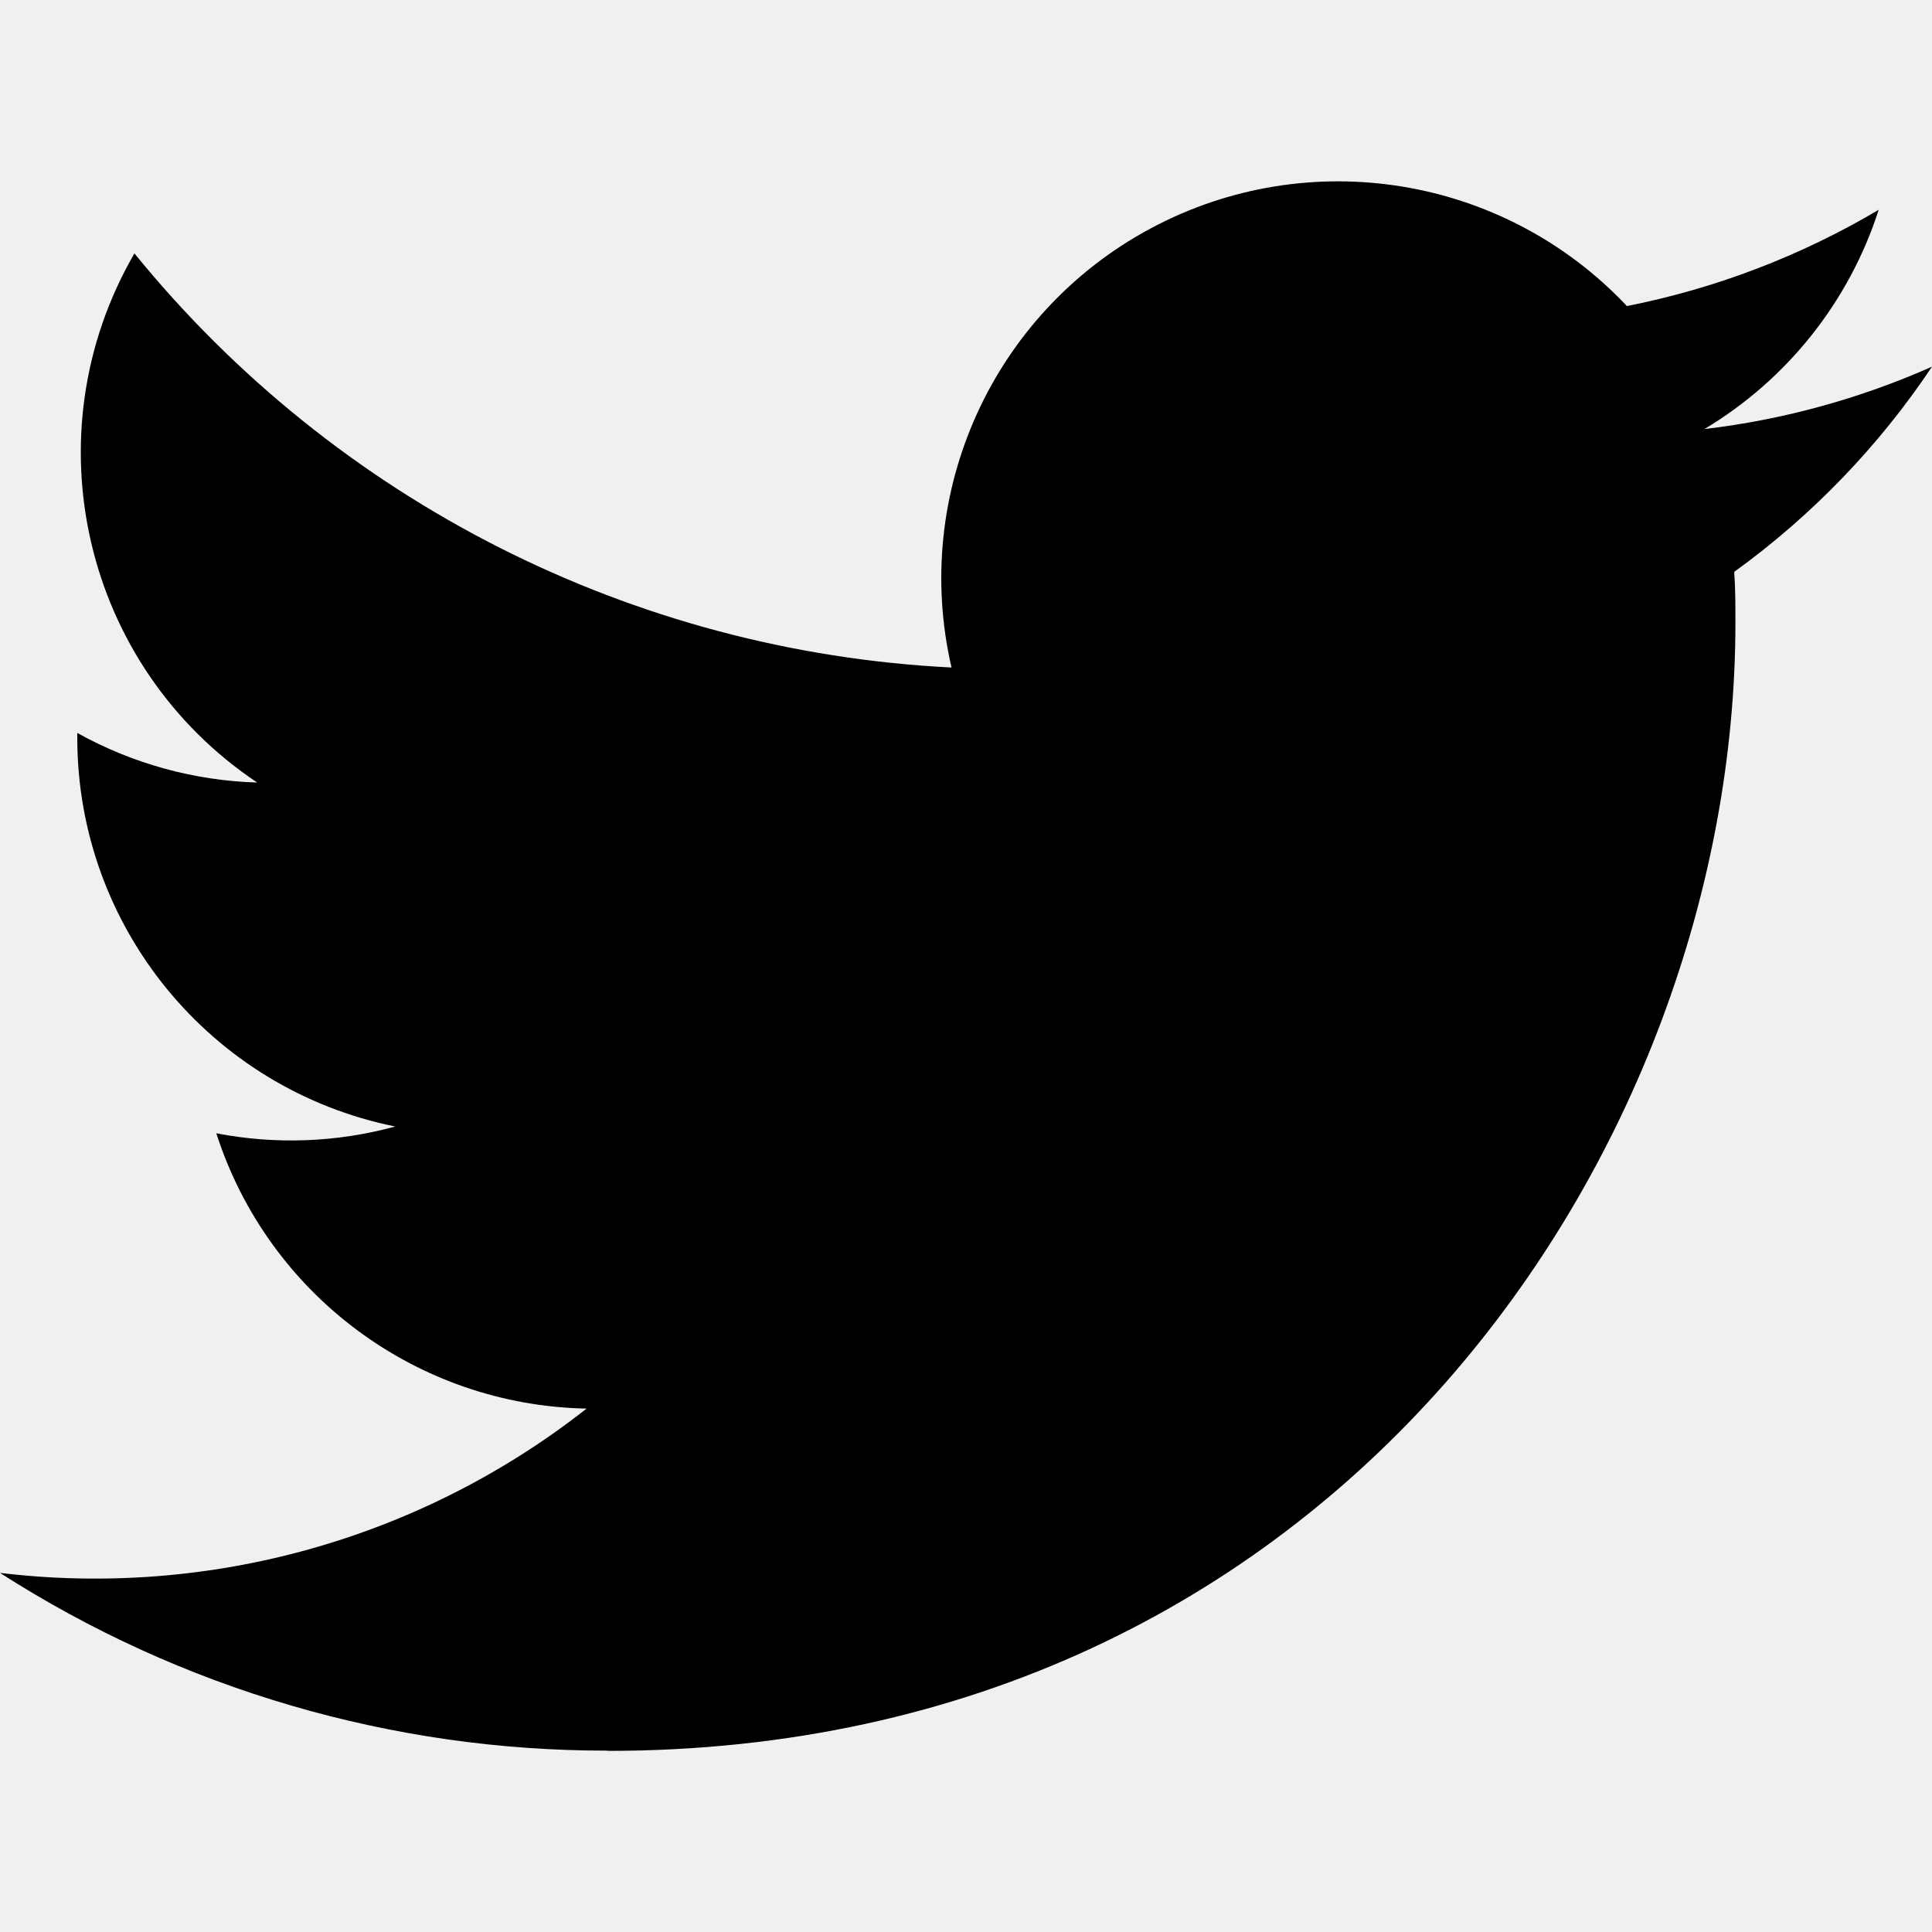
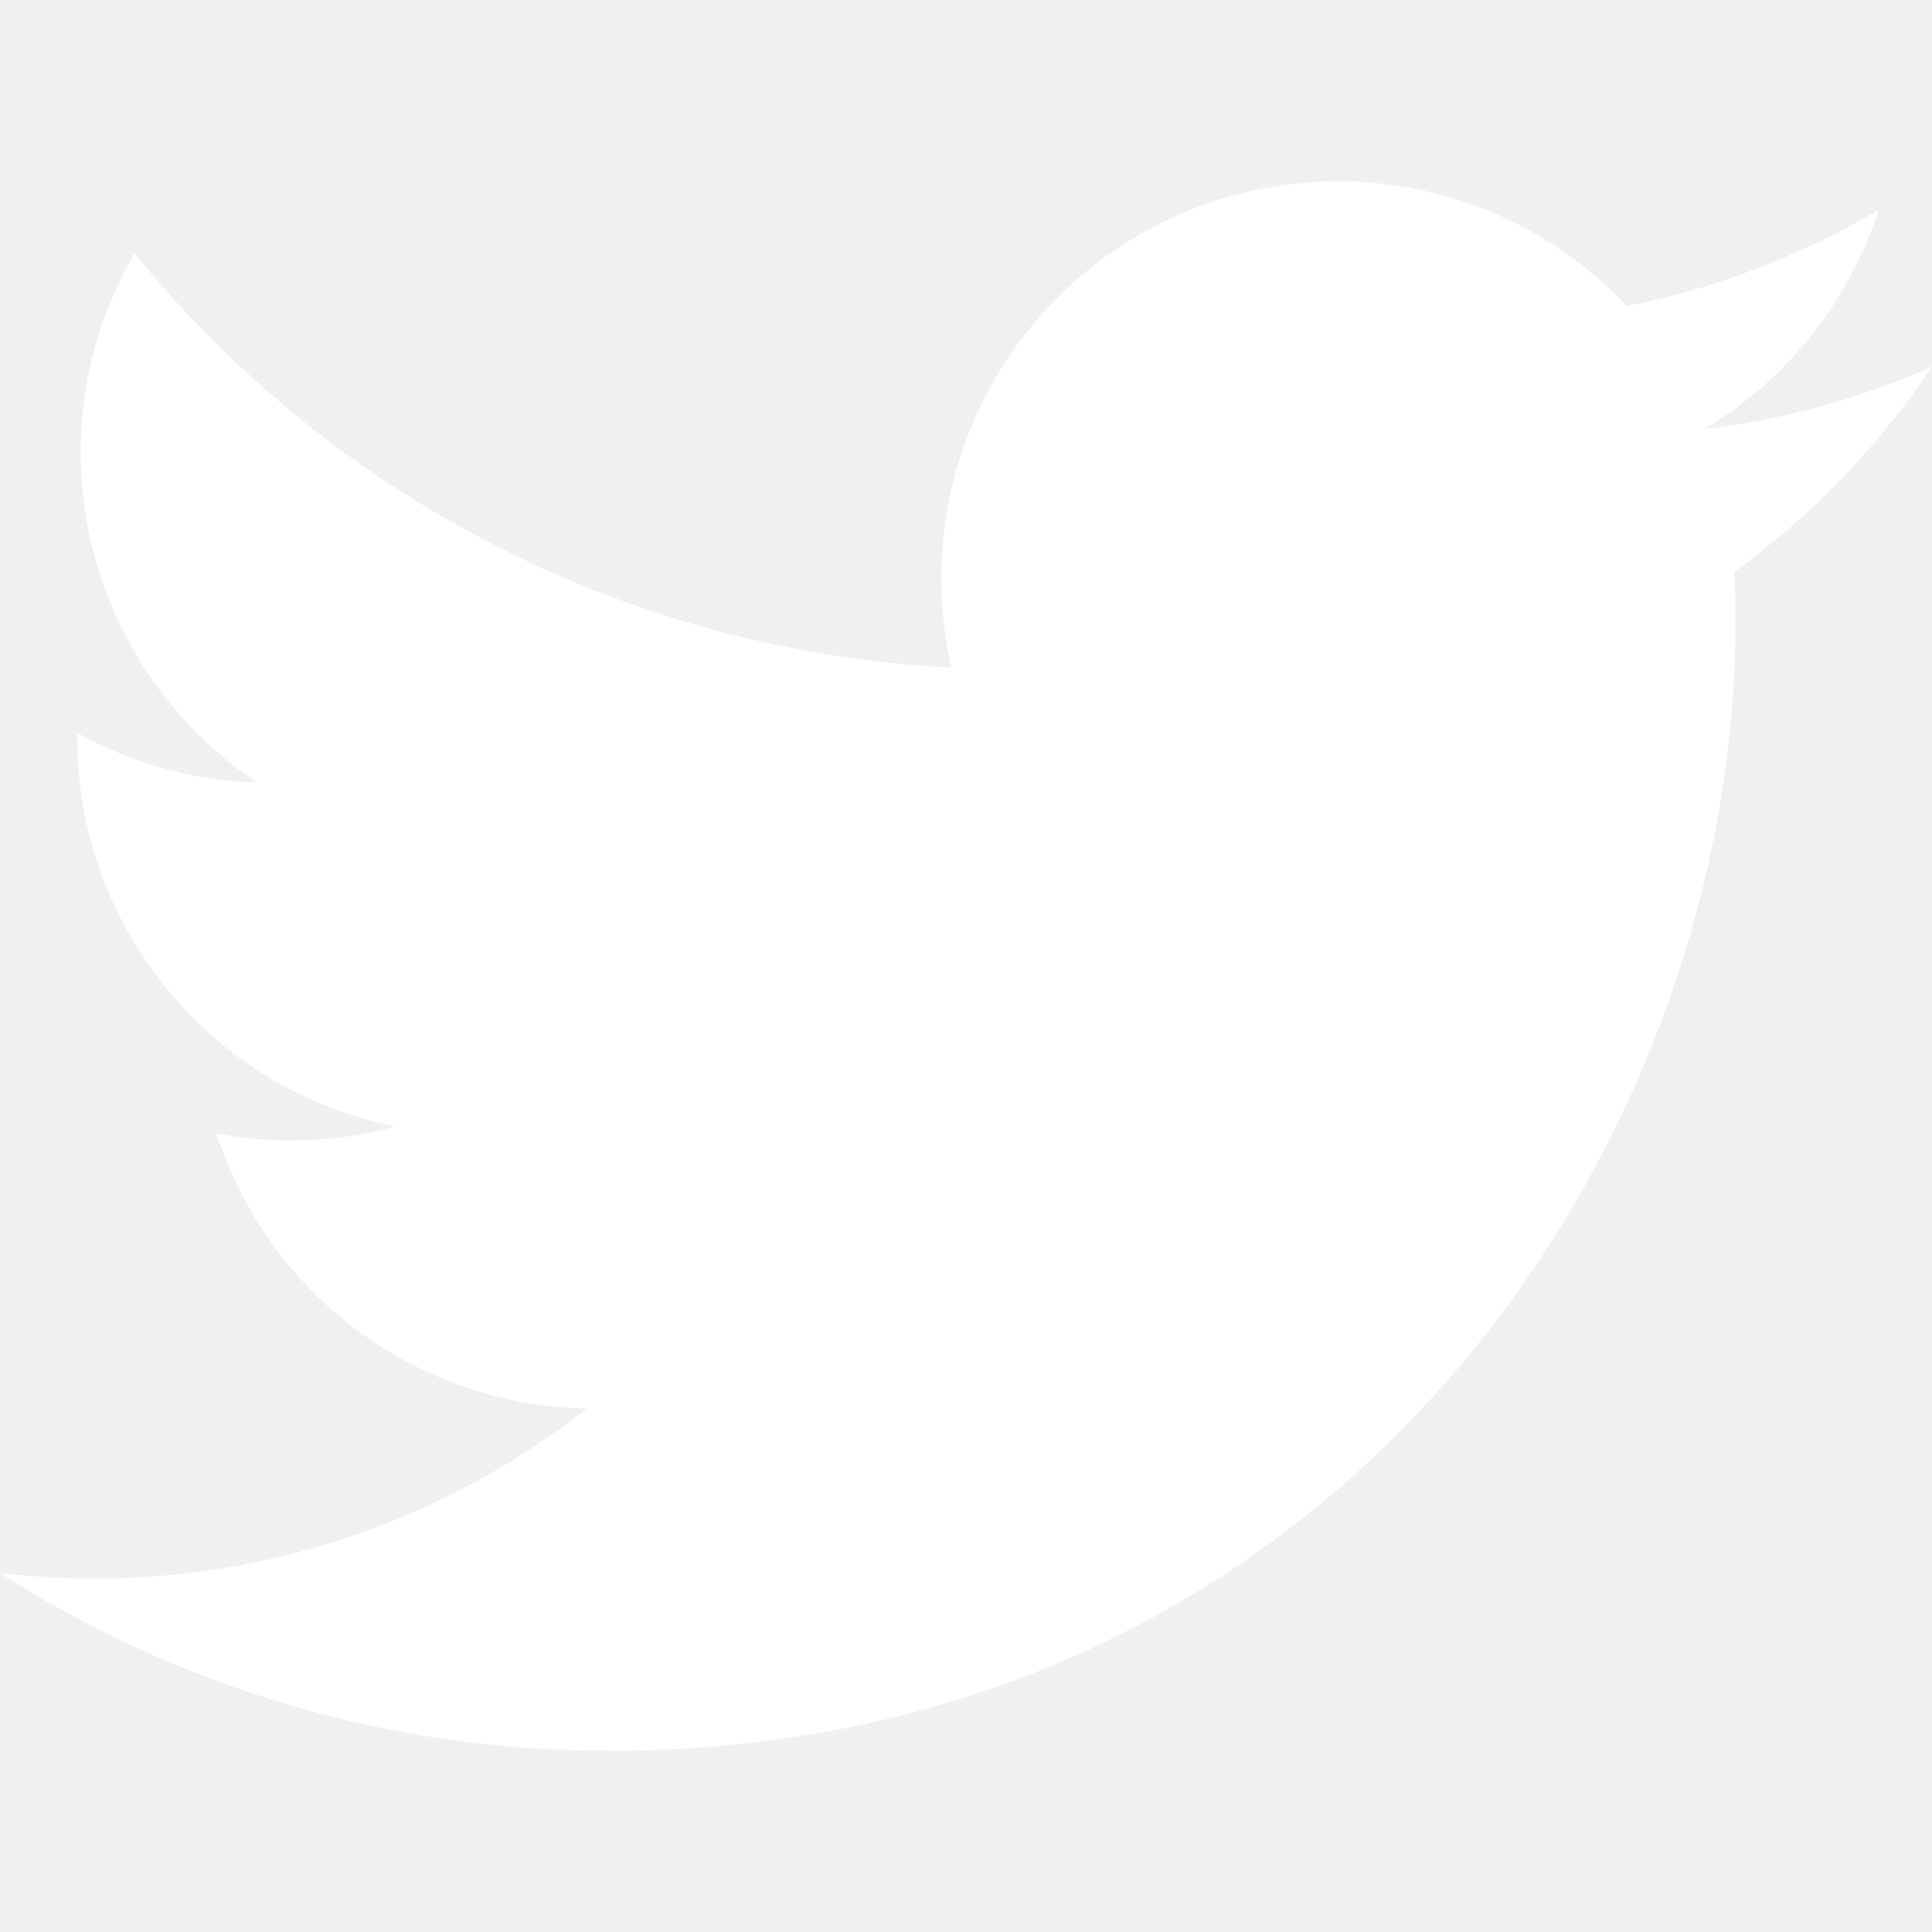
- <svg xmlns="http://www.w3.org/2000/svg" width="1em" height="1em" viewBox="0 0 24 24">
-   <path fill="currentColor" d="M21.543 7.104c.015.211.015.423.015.636c0 6.507-4.954 14.01-14.01 14.01v-.003A13.94 13.94 0 0 1 0 19.539a9.88 9.88 0 0 0 7.287-2.041a4.93 4.93 0 0 1-4.6-3.42a4.9 4.9 0 0 0 2.223-.084A4.926 4.926 0 0 1 .96 9.167v-.062a4.9 4.9 0 0 0 2.235.616A4.93 4.93 0 0 1 1.67 3.148a13.98 13.98 0 0 0 10.15 5.144a4.929 4.929 0 0 1 8.39-4.49a9.9 9.9 0 0 0 3.128-1.196a4.94 4.94 0 0 1-2.165 2.724A9.8 9.8 0 0 0 24 4.555a10 10 0 0 1-2.457 2.549" />
+ <svg xmlns="http://www.w3.org/2000/svg" viewBox="0 0 24 24">
+   <path fill="#fff" d="M21.543 7.104c.015.211.015.423.015.636c0 6.507-4.954 14.01-14.01 14.01v-.003A13.94 13.94 0 0 1 0 19.539a9.88 9.88 0 0 0 7.287-2.041a4.93 4.93 0 0 1-4.6-3.42a4.9 4.9 0 0 0 2.223-.084A4.926 4.926 0 0 1 .96 9.167v-.062a4.9 4.9 0 0 0 2.235.616A4.93 4.93 0 0 1 1.67 3.148a13.98 13.98 0 0 0 10.15 5.144a4.929 4.929 0 0 1 8.39-4.49a9.9 9.9 0 0 0 3.128-1.196a4.94 4.94 0 0 1-2.165 2.724A9.8 9.8 0 0 0 24 4.555a10 10 0 0 1-2.457 2.549" />
</svg>
